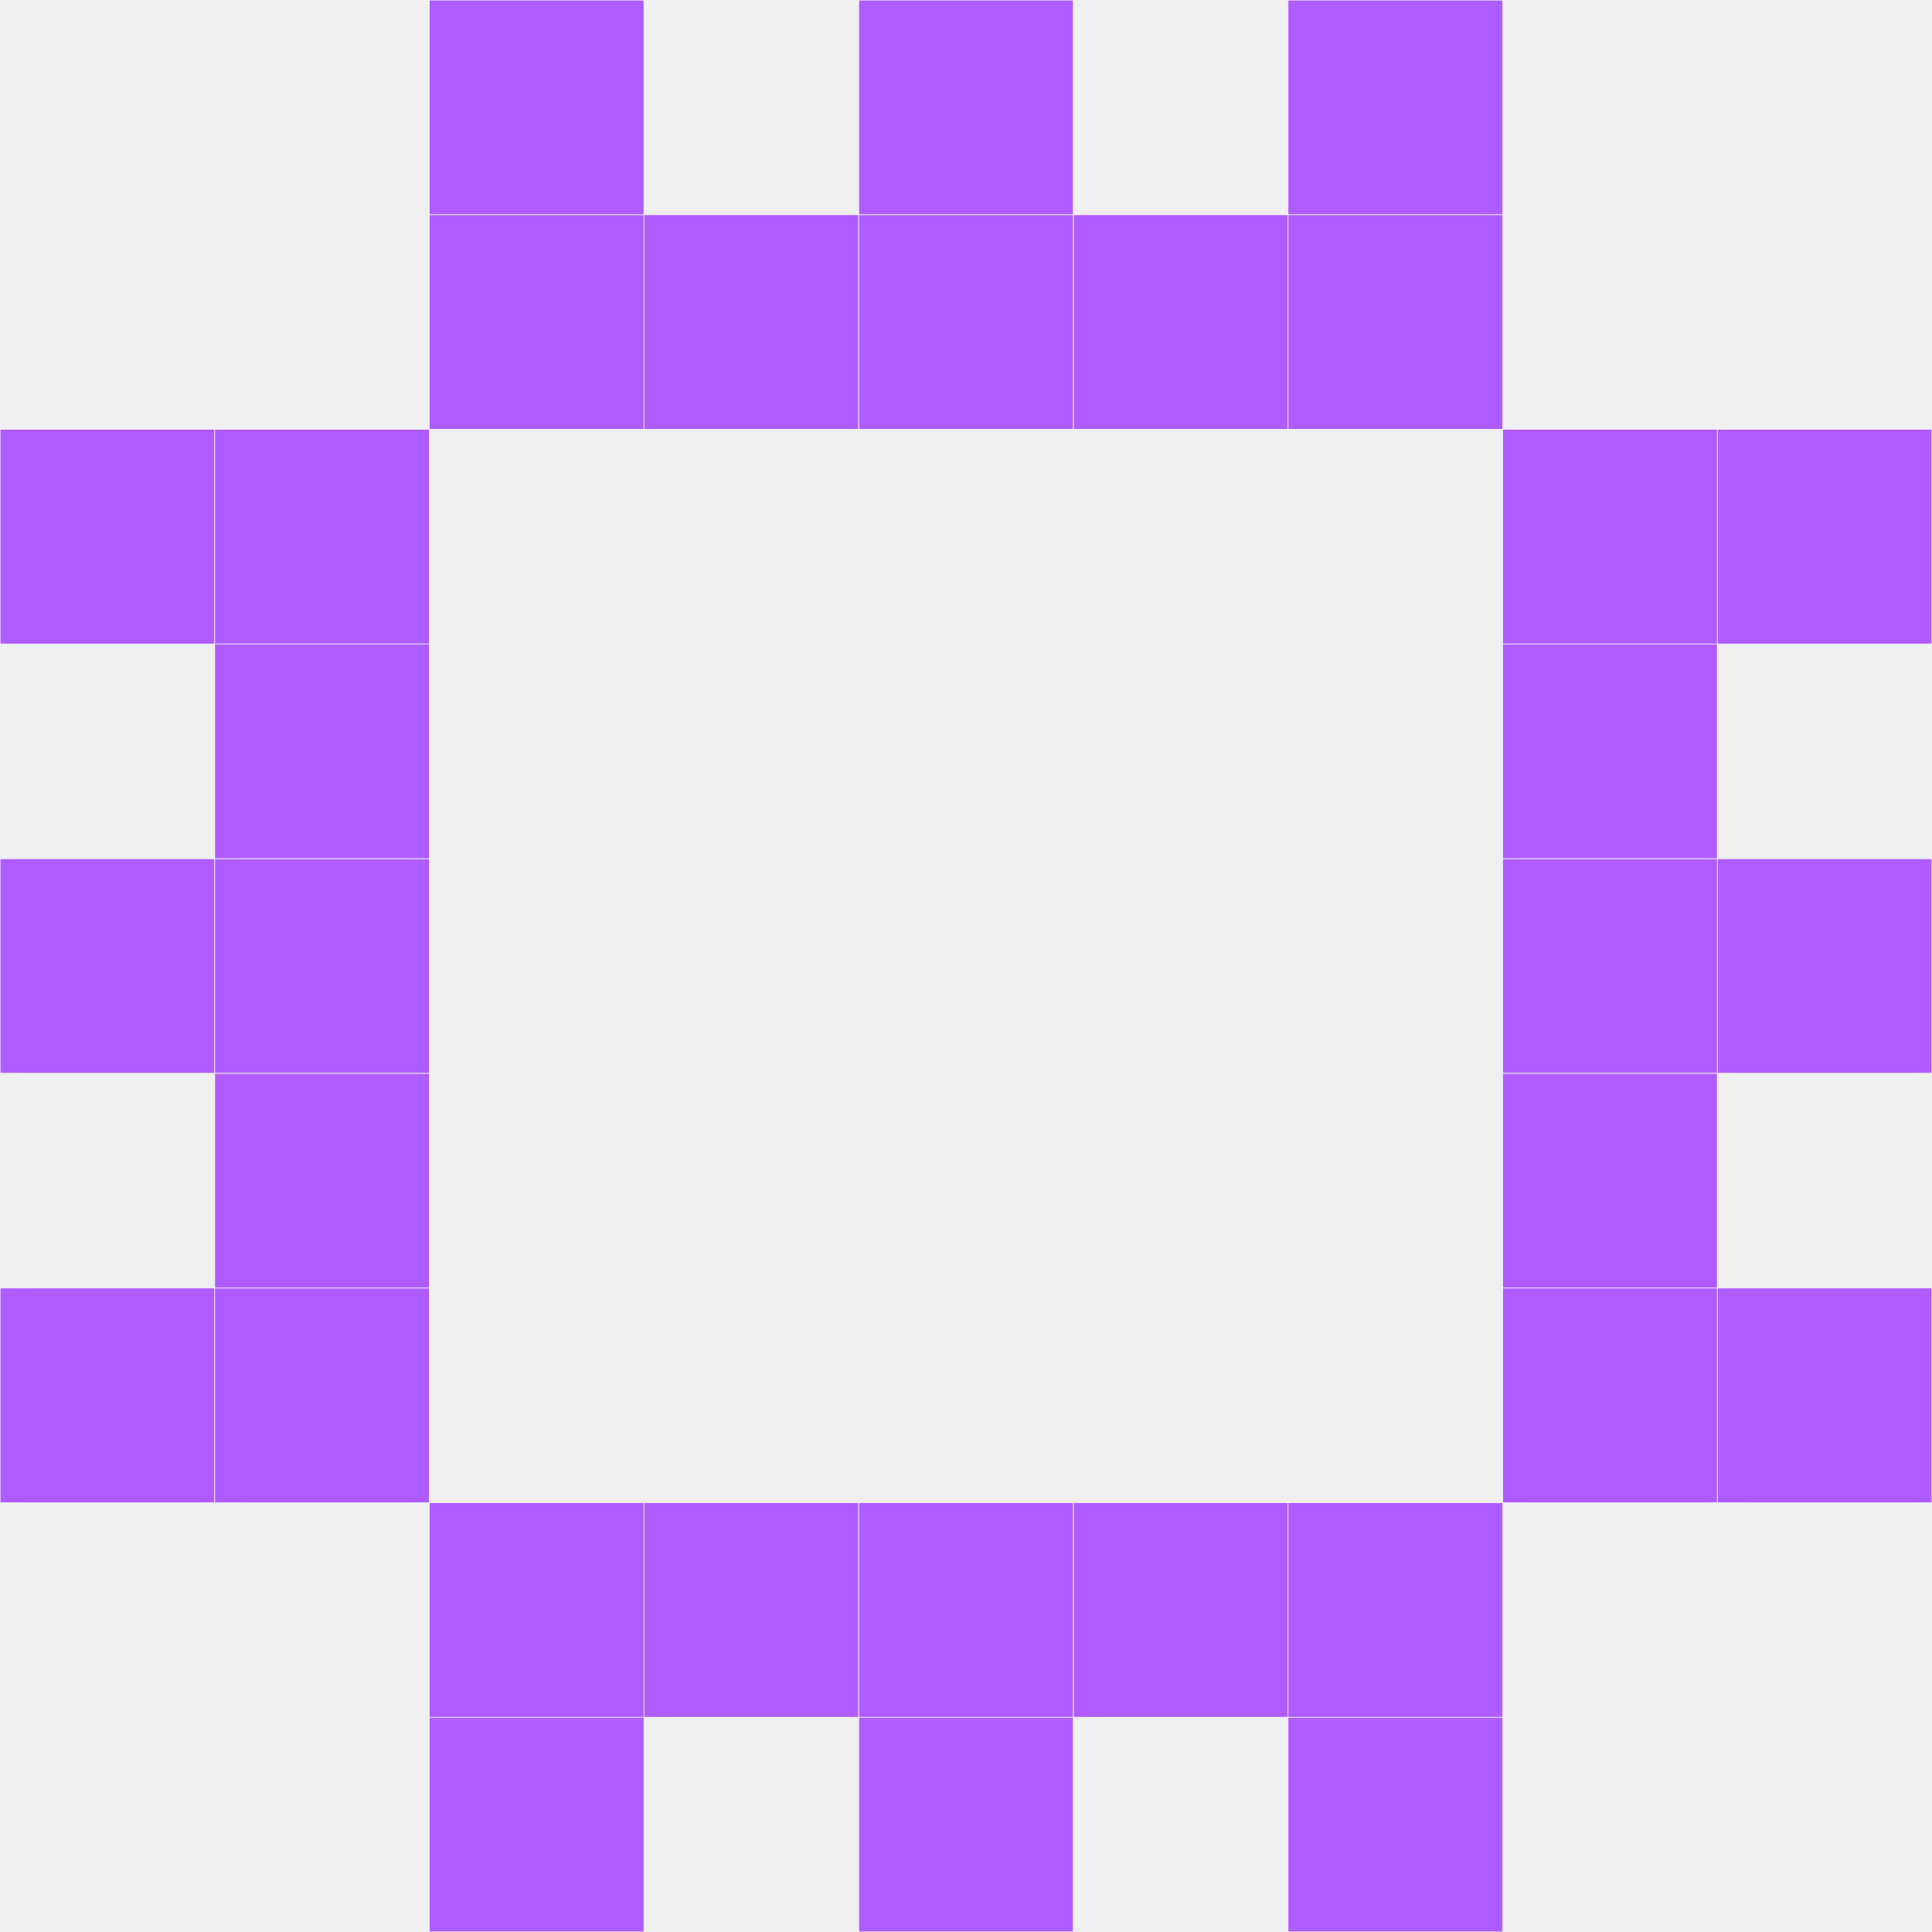
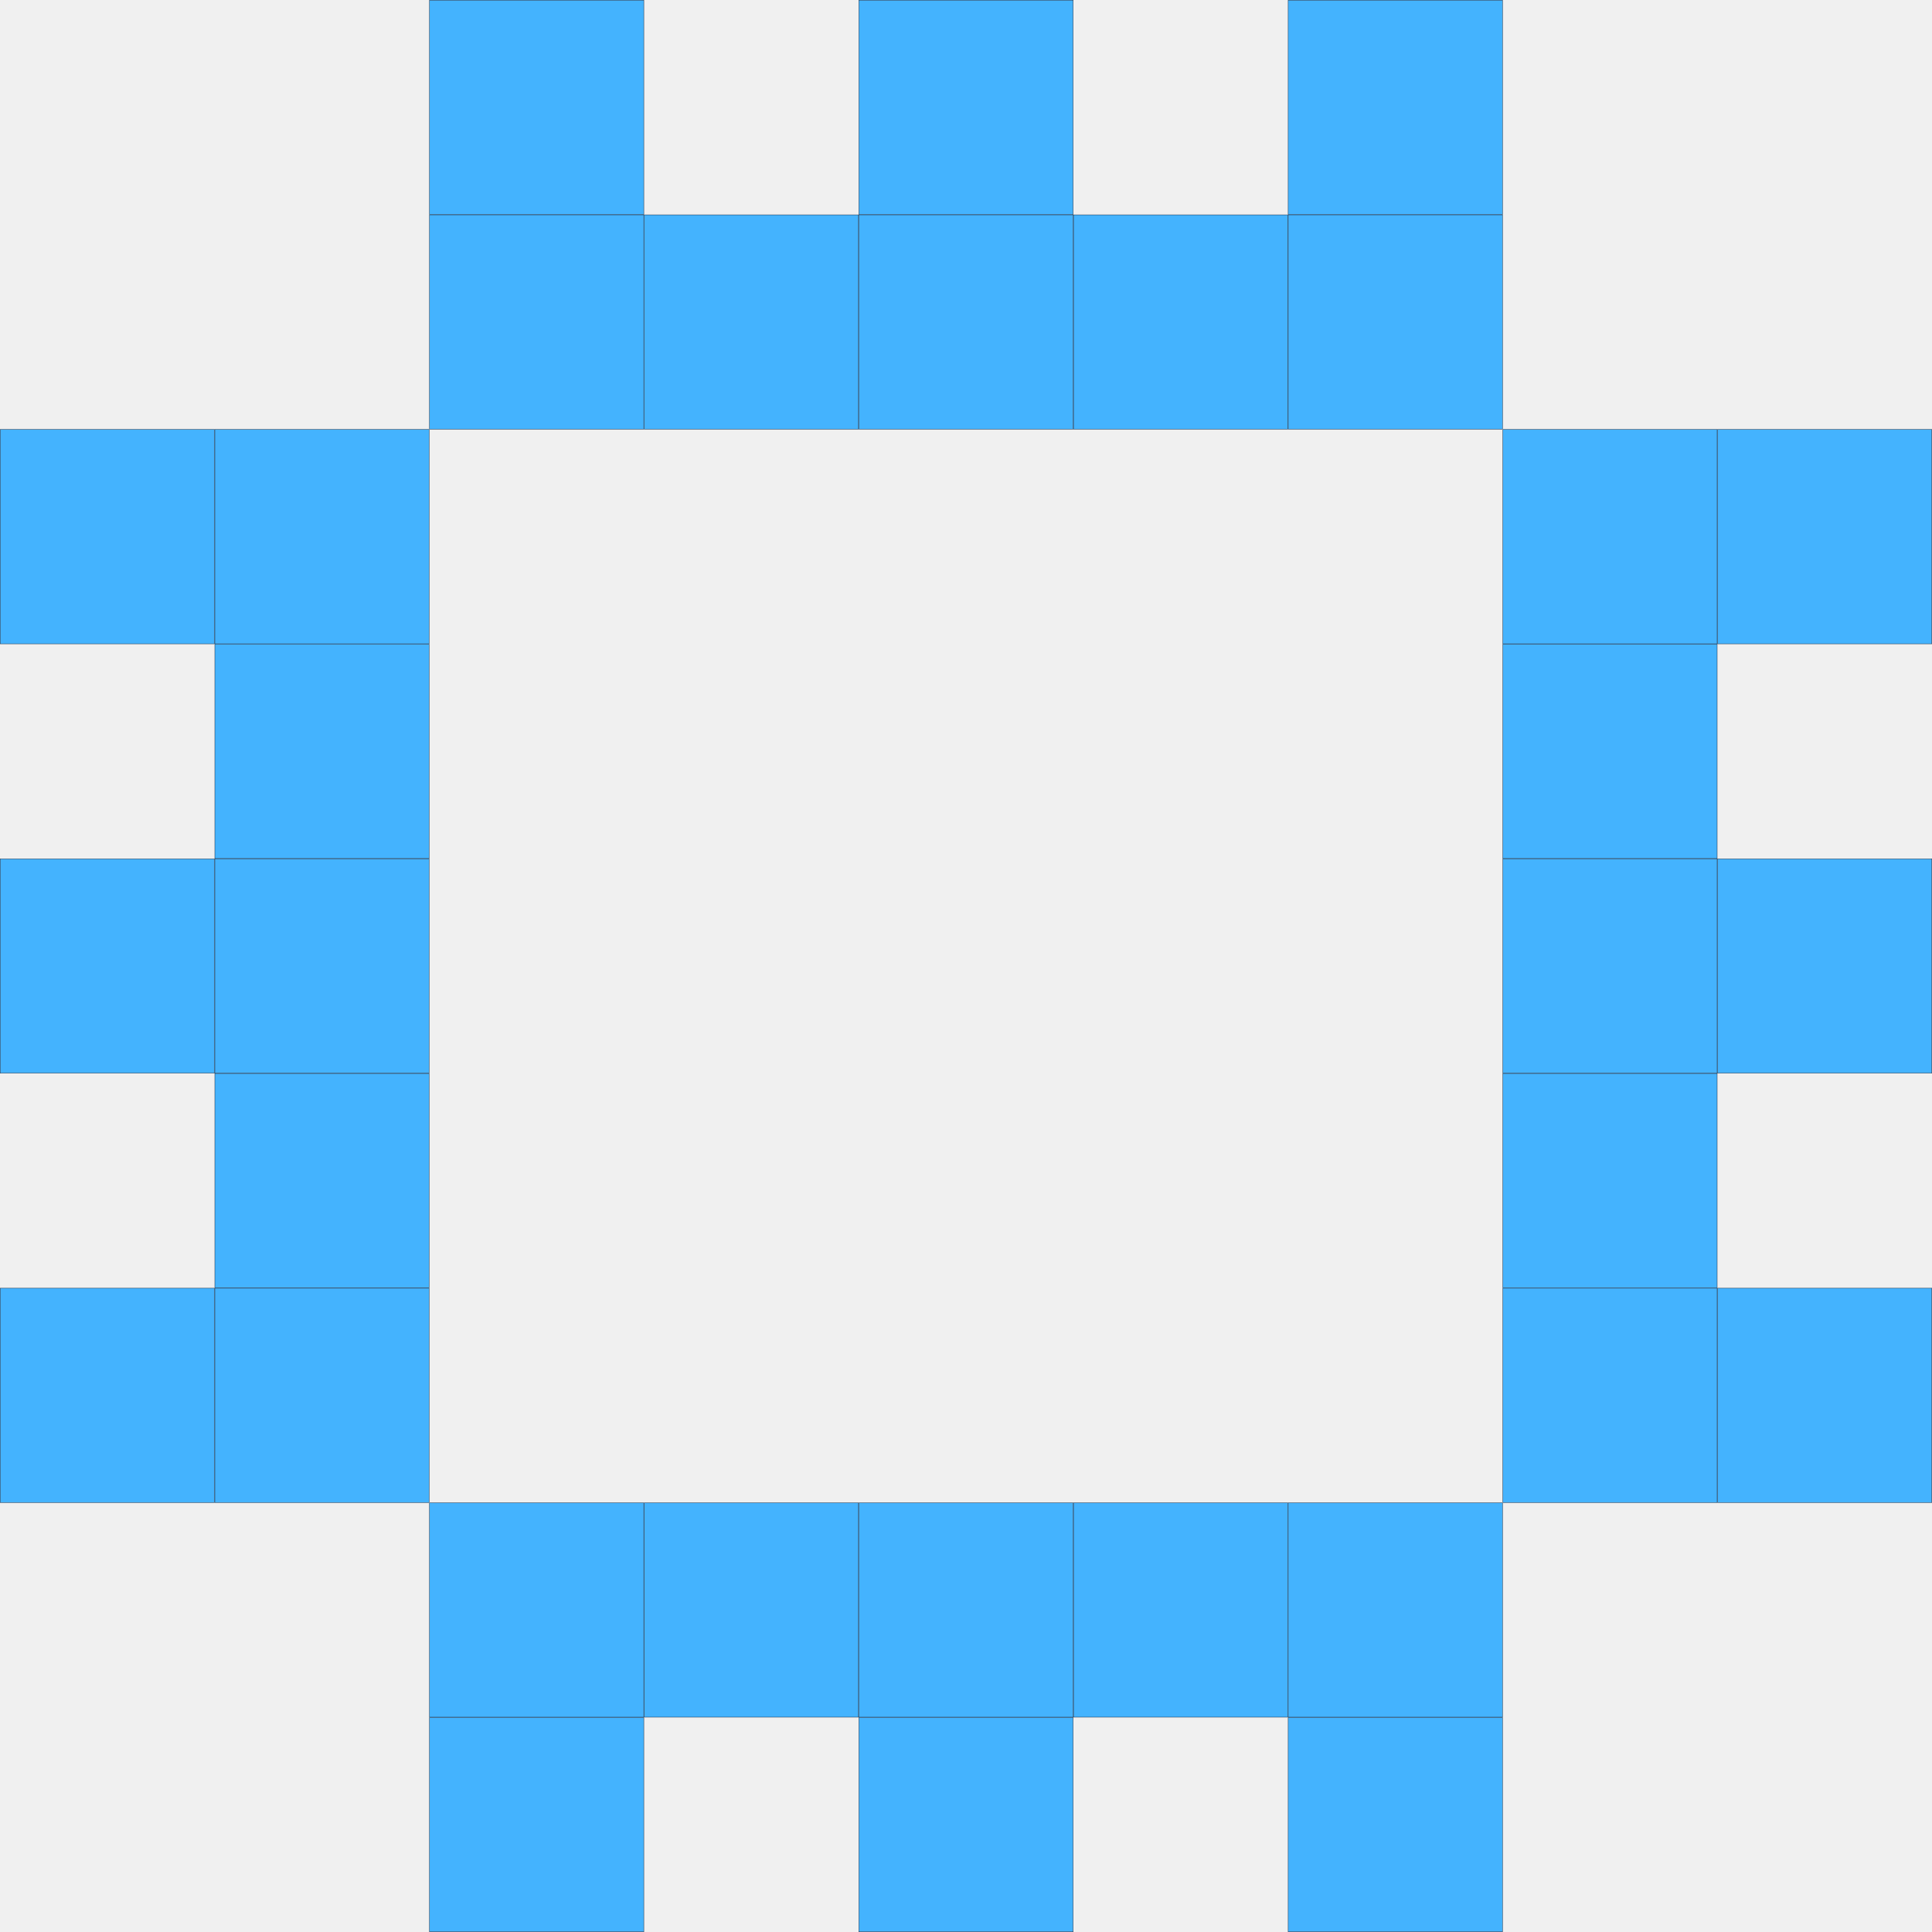
<svg xmlns="http://www.w3.org/2000/svg" width="540" height="540" viewBox="0 0 540 540" fill="none">
-   <rect x="180.05" y="420.05" width="59.9" height="59.9" fill="#AE5CFF" stroke="white" stroke-width="0.1" />
-   <rect x="120.05" y="420.05" width="59.9" height="59.9" fill="#AE5CFF" stroke="white" stroke-width="0.1" />
-   <rect x="360.05" y="420.05" width="59.9" height="59.9" fill="#AE5CFF" stroke="white" stroke-width="0.1" />
-   <rect x="300.05" y="420.05" width="59.9" height="59.9" fill="#AE5CFF" stroke="white" stroke-width="0.1" />
-   <rect x="240.05" y="420.05" width="59.9" height="59.9" fill="#AE5CFF" stroke="white" stroke-width="0.1" />
-   <rect x="120.05" y="480.05" width="59.9" height="59.9" fill="#AE5CFF" stroke="white" stroke-width="0.1" />
-   <rect x="360.05" y="480.05" width="59.9" height="59.9" fill="#AE5CFF" stroke="white" stroke-width="0.1" />
-   <rect x="240.05" y="480.05" width="59.9" height="59.9" fill="#AE5CFF" stroke="white" stroke-width="0.1" />
-   <rect x="-0.05" y="-0.05" width="59.9" height="59.9" transform="matrix(0 -1 -1 0 119.9 359.9)" fill="#AE5CFF" stroke="white" stroke-width="0.1" />
-   <rect x="-0.05" y="-0.05" width="59.9" height="59.9" transform="matrix(0 -1 -1 0 119.9 419.9)" fill="#AE5CFF" stroke="white" stroke-width="0.1" />
-   <rect x="-0.05" y="-0.05" width="59.9" height="59.9" transform="matrix(0 -1 -1 0 119.9 179.9)" fill="#AE5CFF" stroke="white" stroke-width="0.1" />
-   <rect x="-0.05" y="-0.05" width="59.9" height="59.9" transform="matrix(0 -1 -1 0 119.9 239.9)" fill="#AE5CFF" stroke="white" stroke-width="0.1" />
-   <rect x="-0.05" y="-0.05" width="59.9" height="59.9" transform="matrix(0 -1 -1 0 119.9 299.9)" fill="#AE5CFF" stroke="white" stroke-width="0.1" />
-   <rect x="-0.05" y="-0.05" width="59.9" height="59.9" transform="matrix(0 -1 -1 0 59.9 419.9)" fill="#AE5CFF" stroke="white" stroke-width="0.1" />
-   <rect x="-0.05" y="-0.05" width="59.9" height="59.9" transform="matrix(0 -1 -1 0 59.9 179.9)" fill="#AE5CFF" stroke="white" stroke-width="0.1" />
-   <rect x="-0.05" y="-0.05" width="59.9" height="59.9" transform="matrix(0 -1 -1 0 59.9 299.9)" fill="#AE5CFF" stroke="white" stroke-width="0.1" />
-   <rect x="359.95" y="119.95" width="59.9" height="59.9" transform="rotate(180 359.95 119.95)" fill="#AE5CFF" stroke="white" stroke-width="0.1" />
-   <rect x="419.95" y="119.95" width="59.9" height="59.9" transform="rotate(180 419.95 119.95)" fill="#AE5CFF" stroke="white" stroke-width="0.1" />
-   <rect x="179.95" y="119.95" width="59.9" height="59.9" transform="rotate(180 179.95 119.95)" fill="#AE5CFF" stroke="white" stroke-width="0.1" />
-   <rect x="239.95" y="119.95" width="59.9" height="59.9" transform="rotate(180 239.95 119.95)" fill="#AE5CFF" stroke="white" stroke-width="0.1" />
-   <rect x="299.95" y="119.95" width="59.9" height="59.9" transform="rotate(180 299.95 119.95)" fill="#AE5CFF" stroke="white" stroke-width="0.1" />
-   <rect x="419.95" y="59.95" width="59.9" height="59.9" transform="rotate(180 419.95 59.95)" fill="#AE5CFF" stroke="white" stroke-width="0.1" />
-   <rect x="179.95" y="59.95" width="59.9" height="59.9" transform="rotate(180 179.95 59.95)" fill="#AE5CFF" stroke="white" stroke-width="0.1" />
-   <rect x="299.95" y="59.95" width="59.9" height="59.9" transform="rotate(180 299.95 59.95)" fill="#AE5CFF" stroke="white" stroke-width="0.1" />
-   <rect x="0.05" y="0.05" width="59.9" height="59.9" transform="matrix(0 1 1 0 420 180)" fill="#AE5CFF" stroke="white" stroke-width="0.1" />
-   <rect x="0.05" y="0.05" width="59.9" height="59.9" transform="matrix(0 1 1 0 420 120)" fill="#AE5CFF" stroke="white" stroke-width="0.1" />
-   <rect x="0.05" y="0.05" width="59.9" height="59.9" transform="matrix(0 1 1 0 420 360)" fill="#AE5CFF" stroke="white" stroke-width="0.1" />
-   <rect x="0.05" y="0.05" width="59.9" height="59.9" transform="matrix(0 1 1 0 420 300)" fill="#AE5CFF" stroke="white" stroke-width="0.1" />
-   <rect x="0.05" y="0.05" width="59.9" height="59.9" transform="matrix(0 1 1 0 420 240)" fill="#AE5CFF" stroke="white" stroke-width="0.1" />
-   <rect x="0.05" y="0.05" width="59.9" height="59.9" transform="matrix(0 1 1 0 480 120)" fill="#AE5CFF" stroke="white" stroke-width="0.1" />
-   <rect x="0.05" y="0.05" width="59.9" height="59.9" transform="matrix(0 1 1 0 480 360)" fill="#AE5CFF" stroke="white" stroke-width="0.1" />
-   <rect x="0.05" y="0.05" width="59.9" height="59.9" transform="matrix(0 1 1 0 480 240)" fill="#AE5CFF" stroke="white" stroke-width="0.1" />
+   <rect x="180.05" y="420.05" width="59.9" height="59.9" fill="#44b3fe" stroke="#0c1a2e" stroke-width="0.1" />
+   <rect x="120.05" y="420.05" width="59.9" height="59.9" fill="#44b3fe" stroke="#0c1a2e" stroke-width="0.1" />
+   <rect x="360.05" y="420.05" width="59.9" height="59.9" fill="#44b3fe" stroke="#0c1a2e" stroke-width="0.1" />
+   <rect x="300.05" y="420.05" width="59.9" height="59.9" fill="#44b3fe" stroke="#0c1a2e" stroke-width="0.1" />
+   <rect x="240.05" y="420.05" width="59.9" height="59.9" fill="#44b3fe" stroke="#0c1a2e" stroke-width="0.1" />
+   <rect x="120.05" y="480.05" width="59.9" height="59.9" fill="#44b3fe" stroke="#0c1a2e" stroke-width="0.1" />
+   <rect x="360.05" y="480.05" width="59.9" height="59.9" fill="#44b3fe" stroke="#0c1a2e" stroke-width="0.1" />
+   <rect x="240.05" y="480.05" width="59.9" height="59.9" fill="#44b3fe" stroke="#0c1a2e" stroke-width="0.1" />
+   <rect x="-0.05" y="-0.05" width="59.9" height="59.9" transform="matrix(0 -1 -1 0 119.9 359.9)" fill="#44b3fe" stroke="#0c1a2e" stroke-width="0.1" />
+   <rect x="-0.05" y="-0.05" width="59.9" height="59.9" transform="matrix(0 -1 -1 0 119.9 419.9)" fill="#44b3fe" stroke="#0c1a2e" stroke-width="0.1" />
+   <rect x="-0.05" y="-0.05" width="59.9" height="59.9" transform="matrix(0 -1 -1 0 119.9 179.9)" fill="#44b3fe" stroke="#0c1a2e" stroke-width="0.1" />
+   <rect x="-0.05" y="-0.05" width="59.9" height="59.9" transform="matrix(0 -1 -1 0 119.9 239.9)" fill="#44b3fe" stroke="#0c1a2e" stroke-width="0.1" />
+   <rect x="-0.05" y="-0.05" width="59.9" height="59.9" transform="matrix(0 -1 -1 0 119.9 299.9)" fill="#44b3fe" stroke="#0c1a2e" stroke-width="0.1" />
+   <rect x="-0.05" y="-0.05" width="59.9" height="59.9" transform="matrix(0 -1 -1 0 59.9 419.9)" fill="#44b3fe" stroke="#0c1a2e" stroke-width="0.1" />
+   <rect x="-0.05" y="-0.05" width="59.9" height="59.9" transform="matrix(0 -1 -1 0 59.9 179.9)" fill="#44b3fe" stroke="#0c1a2e" stroke-width="0.1" />
+   <rect x="-0.05" y="-0.05" width="59.9" height="59.9" transform="matrix(0 -1 -1 0 59.9 299.9)" fill="#44b3fe" stroke="#0c1a2e" stroke-width="0.1" />
+   <rect x="359.95" y="119.95" width="59.9" height="59.9" transform="rotate(180 359.95 119.95)" fill="#44b3fe" stroke="#0c1a2e" stroke-width="0.1" />
+   <rect x="419.95" y="119.95" width="59.9" height="59.9" transform="rotate(180 419.95 119.95)" fill="#44b3fe" stroke="#0c1a2e" stroke-width="0.1" />
+   <rect x="179.95" y="119.95" width="59.9" height="59.9" transform="rotate(180 179.95 119.95)" fill="#44b3fe" stroke="#0c1a2e" stroke-width="0.1" />
+   <rect x="239.95" y="119.95" width="59.9" height="59.9" transform="rotate(180 239.95 119.95)" fill="#44b3fe" stroke="#0c1a2e" stroke-width="0.1" />
+   <rect x="299.95" y="119.95" width="59.9" height="59.9" transform="rotate(180 299.95 119.95)" fill="#44b3fe" stroke="#0c1a2e" stroke-width="0.1" />
+   <rect x="419.95" y="59.95" width="59.9" height="59.9" transform="rotate(180 419.95 59.95)" fill="#44b3fe" stroke="#0c1a2e" stroke-width="0.1" />
+   <rect x="179.95" y="59.95" width="59.9" height="59.9" transform="rotate(180 179.95 59.95)" fill="#44b3fe" stroke="#0c1a2e" stroke-width="0.1" />
+   <rect x="299.95" y="59.95" width="59.9" height="59.9" transform="rotate(180 299.95 59.95)" fill="#44b3fe" stroke="#0c1a2e" stroke-width="0.1" />
+   <rect x="0.05" y="0.05" width="59.9" height="59.9" transform="matrix(0 1 1 0 420 180)" fill="#44b3fe" stroke="#0c1a2e" stroke-width="0.1" />
+   <rect x="0.05" y="0.05" width="59.9" height="59.9" transform="matrix(0 1 1 0 420 120)" fill="#44b3fe" stroke="#0c1a2e" stroke-width="0.1" />
+   <rect x="0.05" y="0.05" width="59.9" height="59.9" transform="matrix(0 1 1 0 420 360)" fill="#44b3fe" stroke="#0c1a2e" stroke-width="0.1" />
+   <rect x="0.05" y="0.05" width="59.9" height="59.9" transform="matrix(0 1 1 0 420 300)" fill="#44b3fe" stroke="#0c1a2e" stroke-width="0.1" />
+   <rect x="0.05" y="0.05" width="59.9" height="59.9" transform="matrix(0 1 1 0 420 240)" fill="#44b3fe" stroke="#0c1a2e" stroke-width="0.1" />
+   <rect x="0.05" y="0.05" width="59.9" height="59.9" transform="matrix(0 1 1 0 480 120)" fill="#44b3fe" stroke="#0c1a2e" stroke-width="0.1" />
+   <rect x="0.05" y="0.05" width="59.9" height="59.9" transform="matrix(0 1 1 0 480 360)" fill="#44b3fe" stroke="#0c1a2e" stroke-width="0.1" />
+   <rect x="0.05" y="0.05" width="59.9" height="59.9" transform="matrix(0 1 1 0 480 240)" fill="#44b3fe" stroke="#0c1a2e" stroke-width="0.1" />
</svg>
